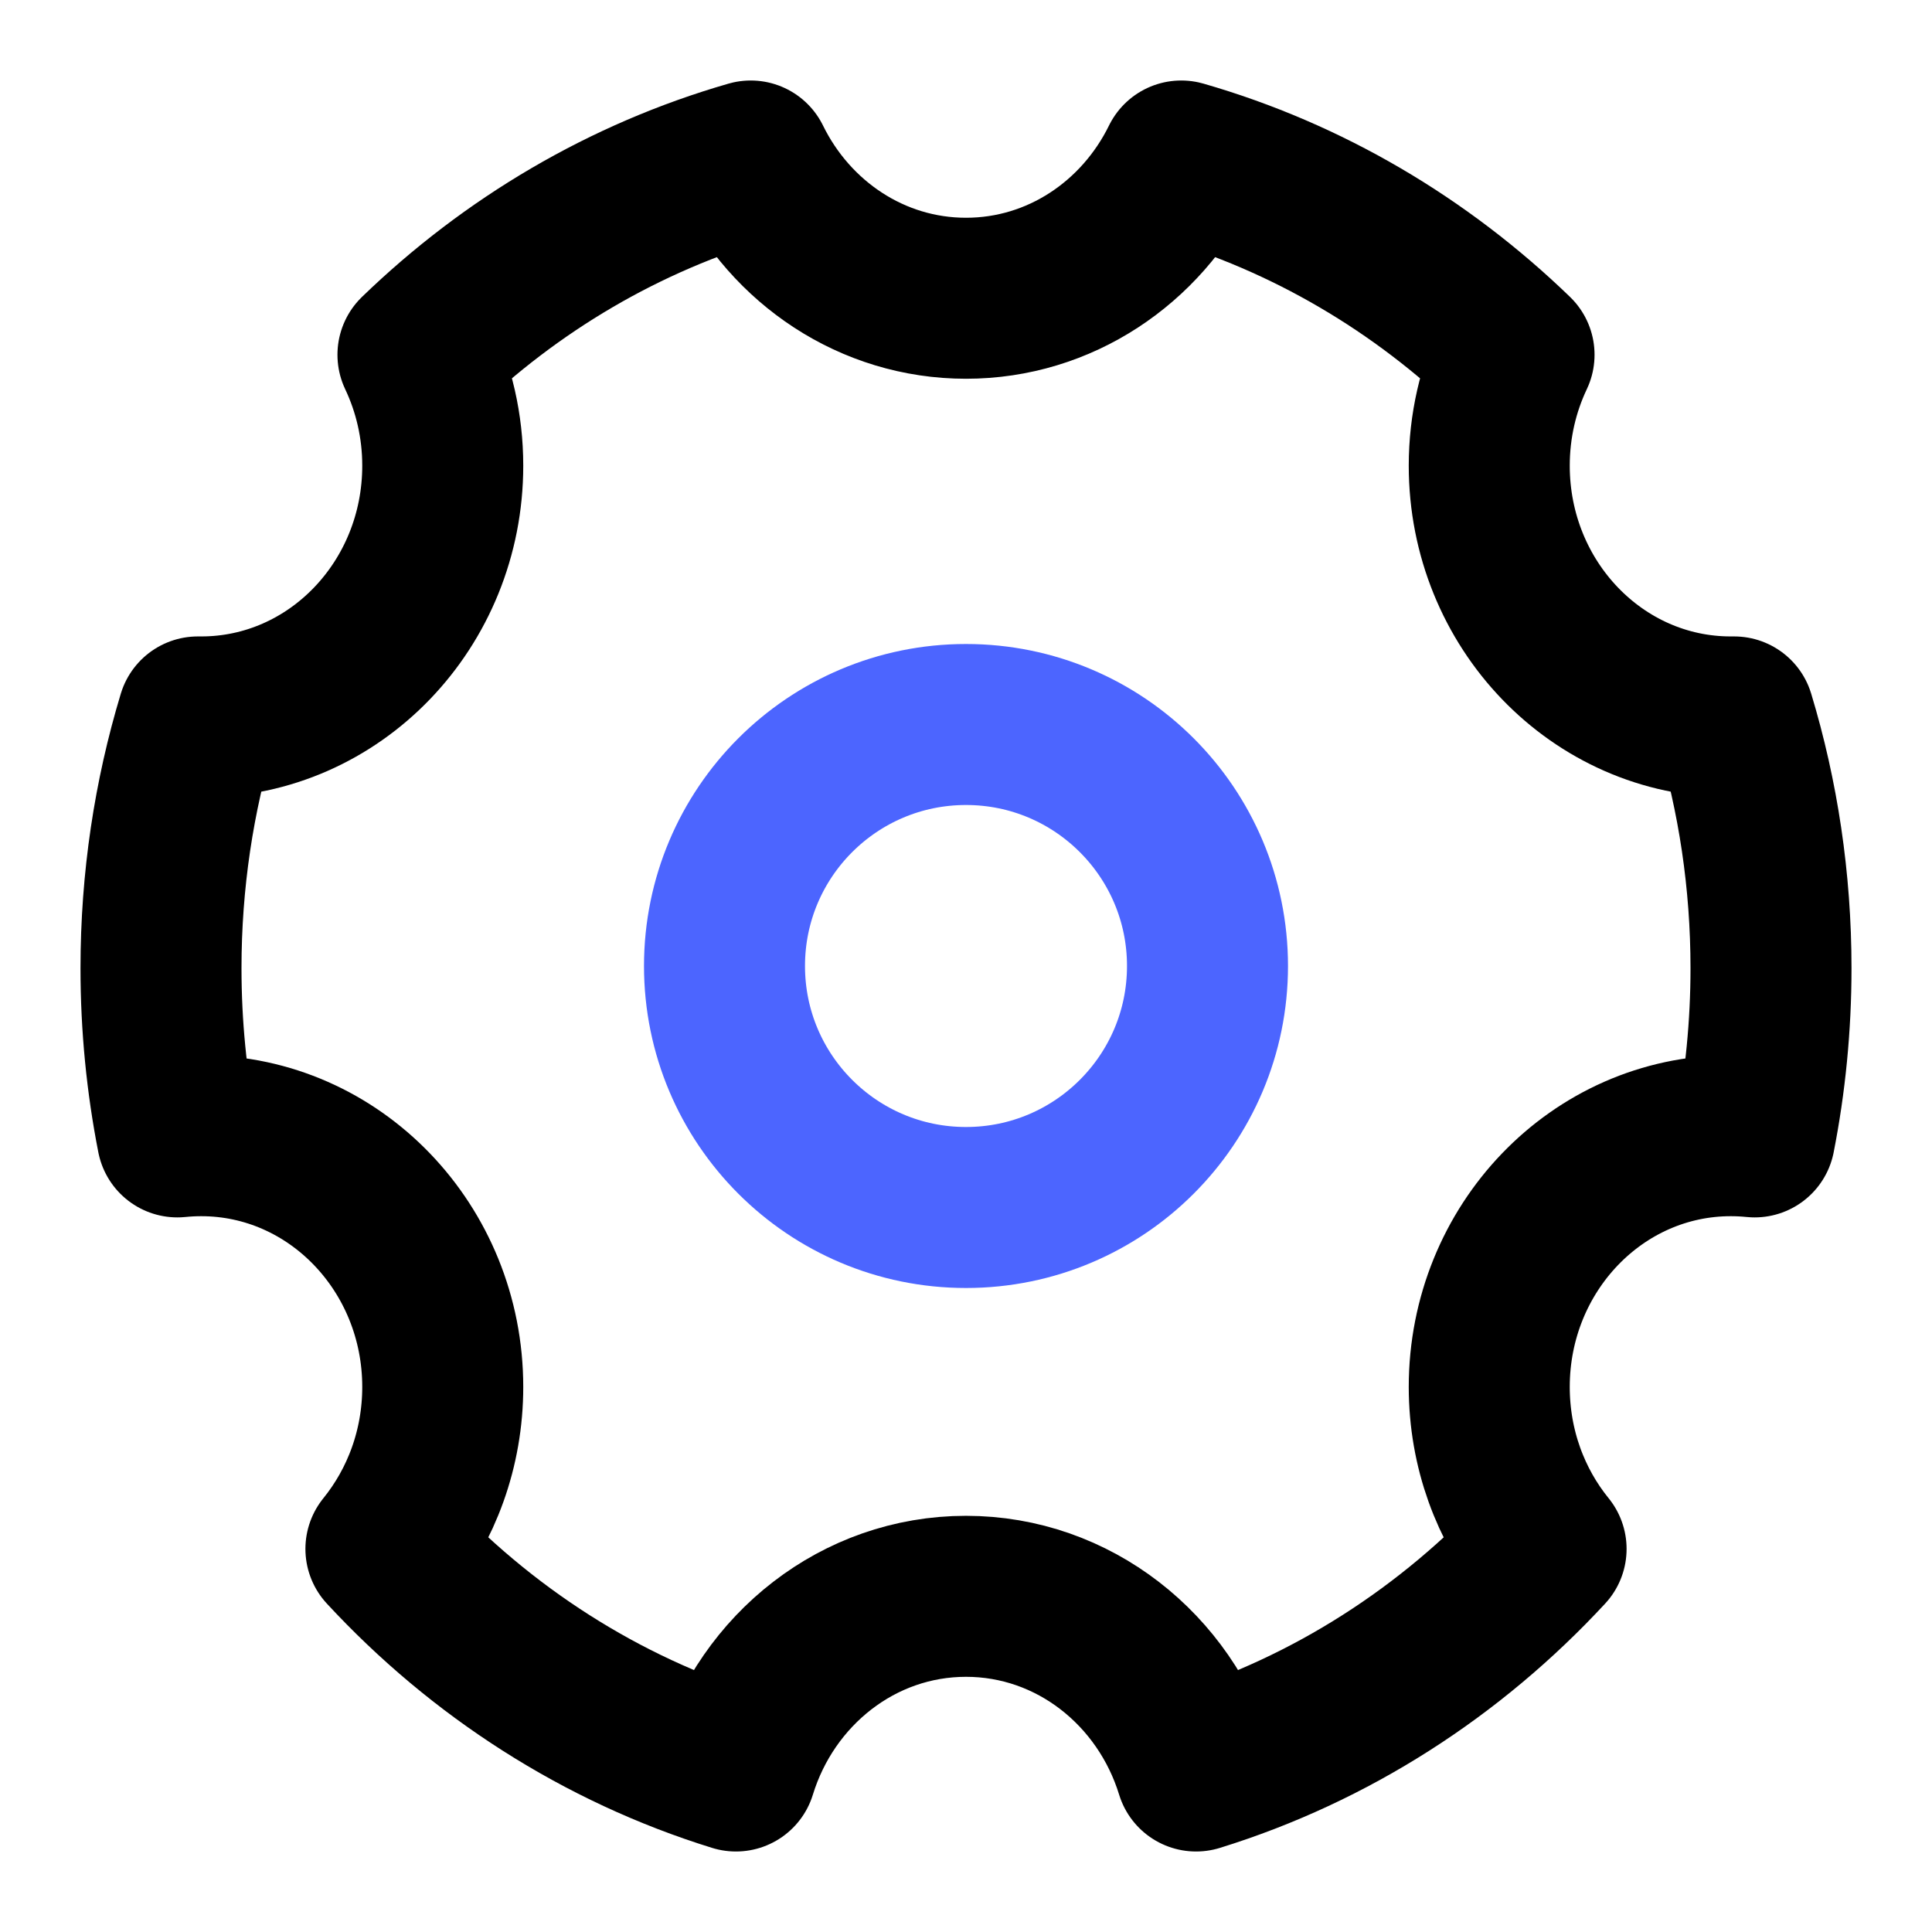
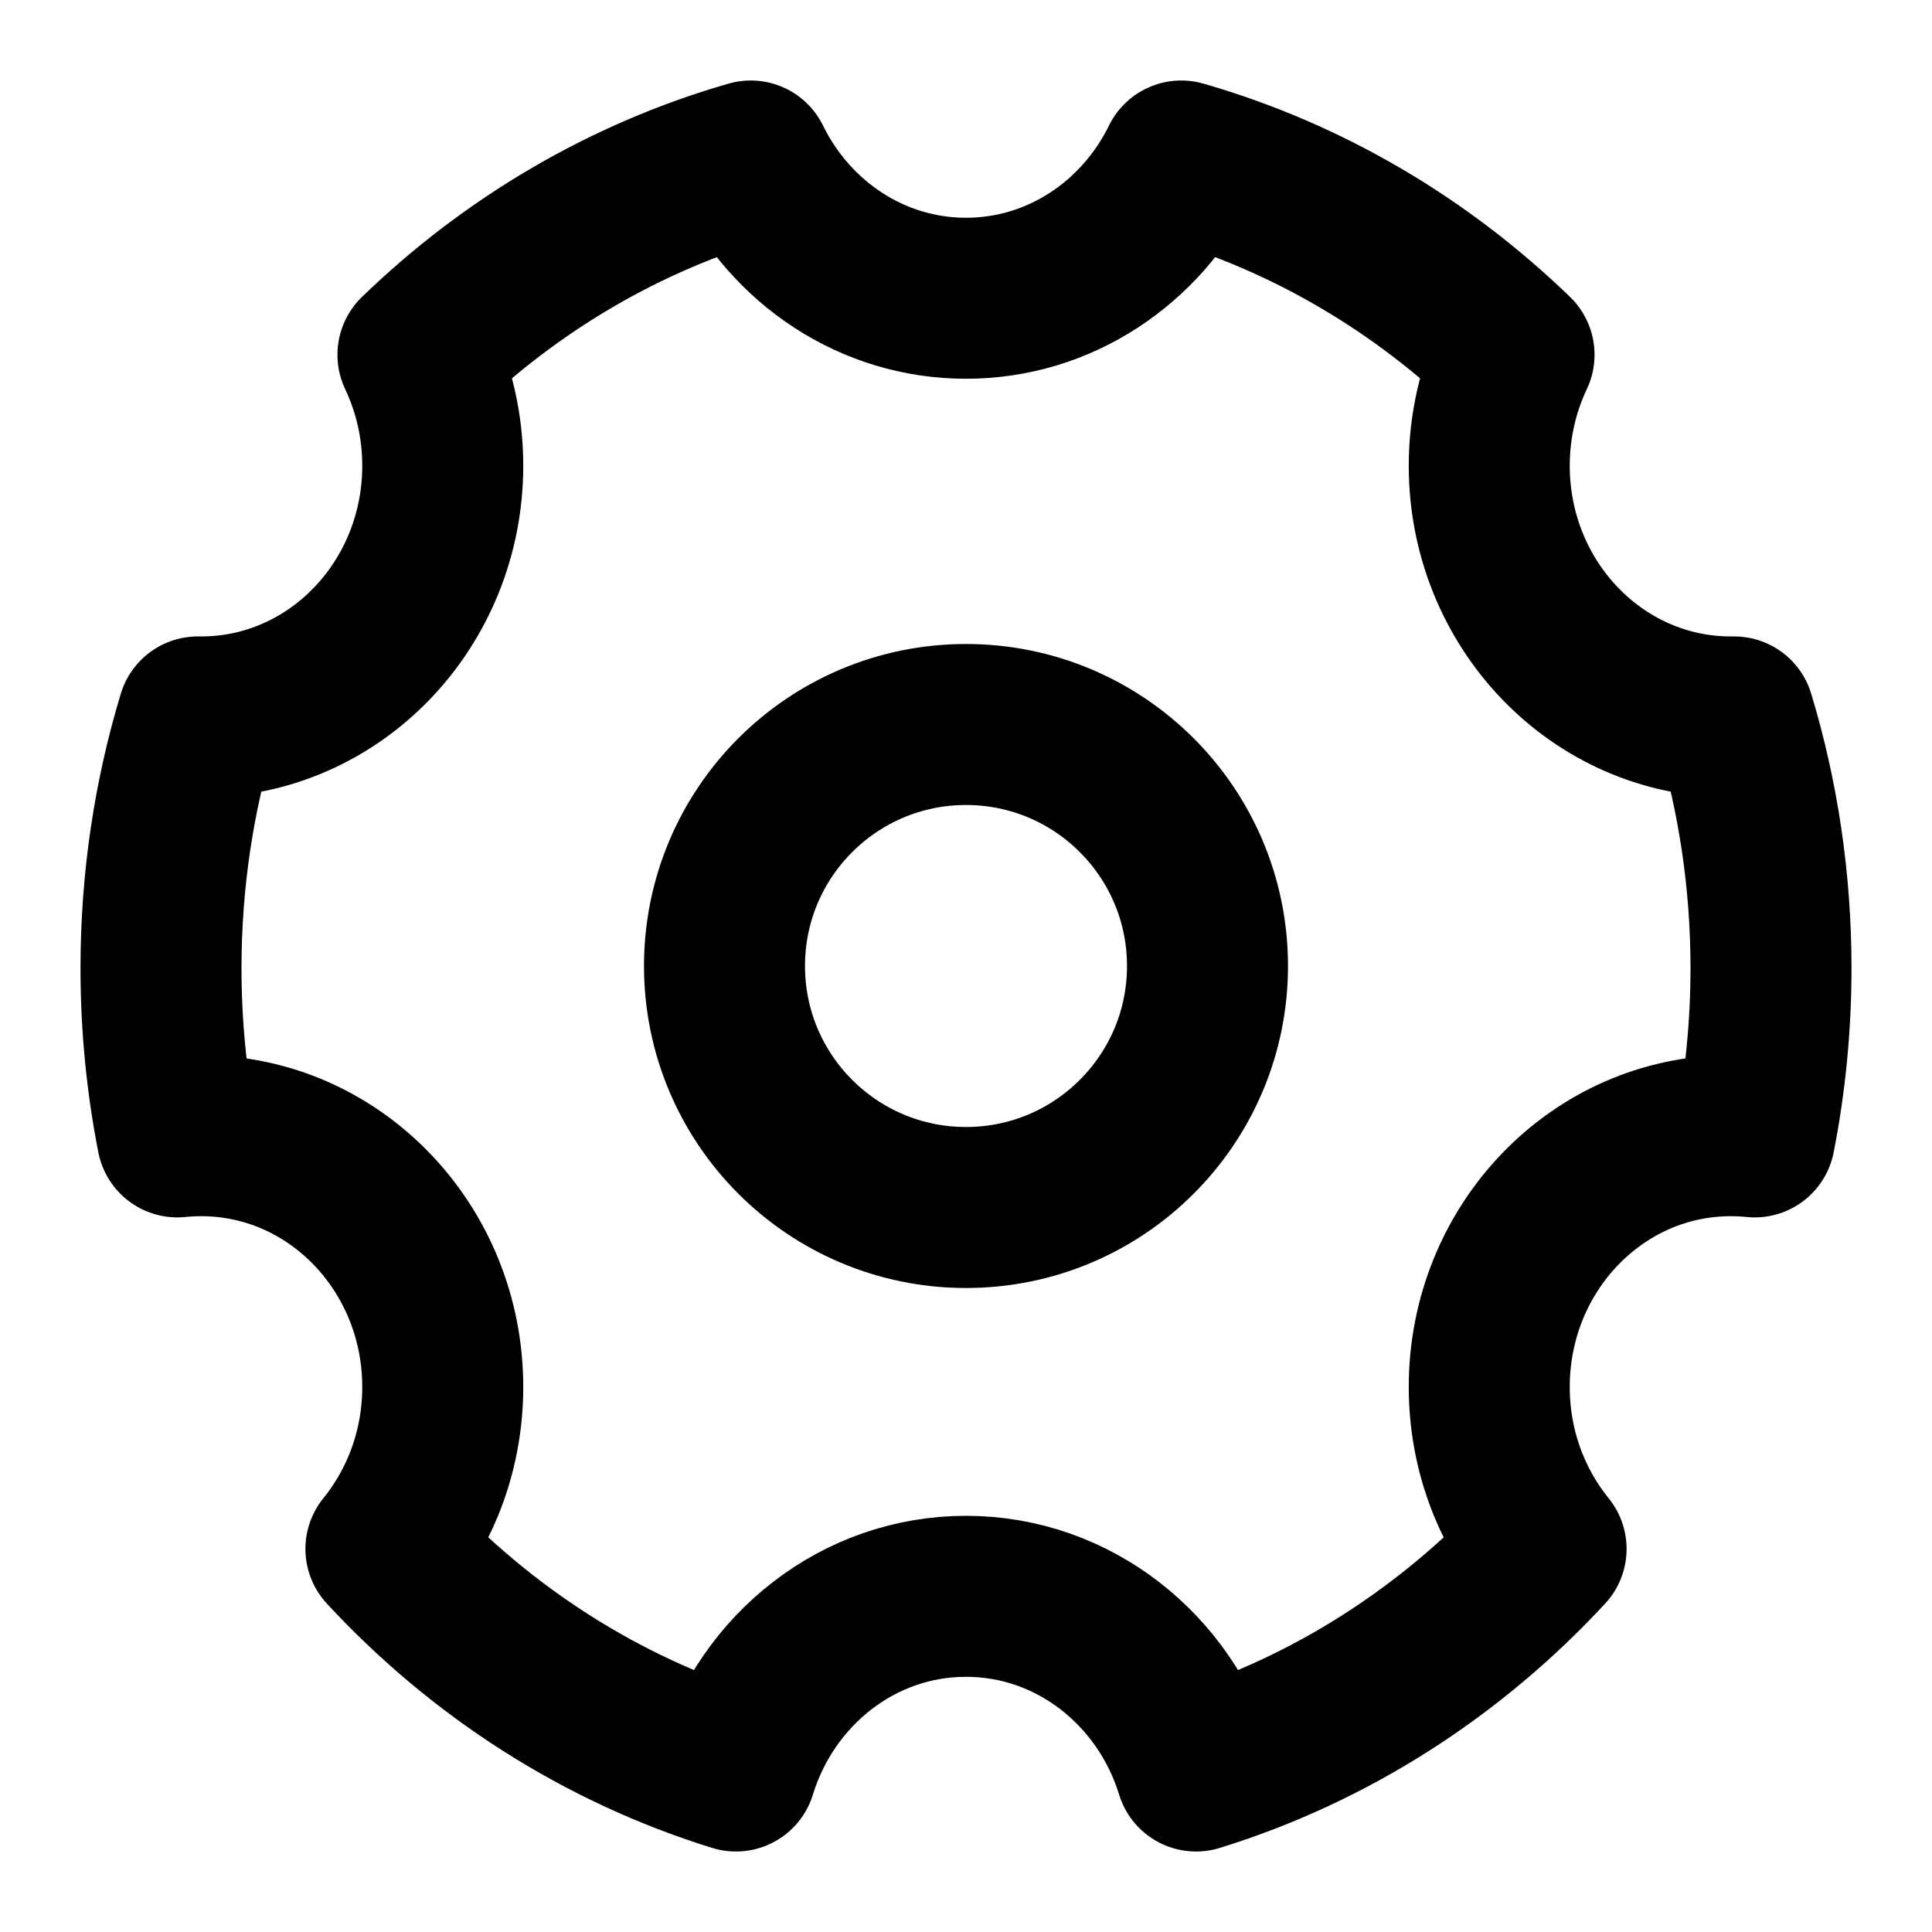
<svg xmlns="http://www.w3.org/2000/svg" width="24" height="24" viewBox="0 0 24 24" fill="none">
  <path d="M9.142 22C7.466 21.481 5.975 20.517 4.794 19.241C5.234 18.698 5.5 17.996 5.5 17.229C5.5 15.506 4.157 14.108 2.5 14.108C2.4 14.108 2.301 14.113 2.203 14.123C2.07 13.446 2 12.745 2 12.027C2 10.94 2.16 9.891 2.458 8.906C2.472 8.906 2.486 8.906 2.5 8.906C4.157 8.906 5.5 7.509 5.5 5.785C5.5 5.29 5.389 4.823 5.192 4.407C6.349 3.288 7.76 2.451 9.326 2C9.822 3.012 10.833 3.705 12 3.705C13.167 3.705 14.178 3.012 14.674 2C16.24 2.451 17.651 3.288 18.808 4.407C18.611 4.823 18.5 5.29 18.5 5.785C18.5 7.509 19.843 8.906 21.5 8.906C21.514 8.906 21.528 8.906 21.542 8.906C21.84 9.891 22 10.94 22 12.027C22 12.745 21.93 13.446 21.797 14.123C21.699 14.113 21.6 14.108 21.5 14.108C19.843 14.108 18.5 15.506 18.5 17.229C18.5 17.996 18.765 18.698 19.206 19.241C18.025 20.517 16.534 21.481 14.858 22C14.471 20.741 13.338 19.83 12 19.83C10.662 19.83 9.529 20.741 9.142 22Z" stroke="currentColor" stroke-width="2" stroke-linejoin="round" />
-   <path d="M12 15C13.657 15 15 13.657 15 12C15 10.343 13.657 9 12 9C10.343 9 9 10.343 9 12C9 13.657 10.343 15 12 15Z" stroke="#4C65FF" stroke-width="2" stroke-linejoin="round" />
+   <path d="M12 15C13.657 15 15 13.657 15 12C15 10.343 13.657 9 12 9C10.343 9 9 10.343 9 12C9 13.657 10.343 15 12 15Z" stroke="#000000" stroke-width="2" stroke-linejoin="round" />
</svg>
